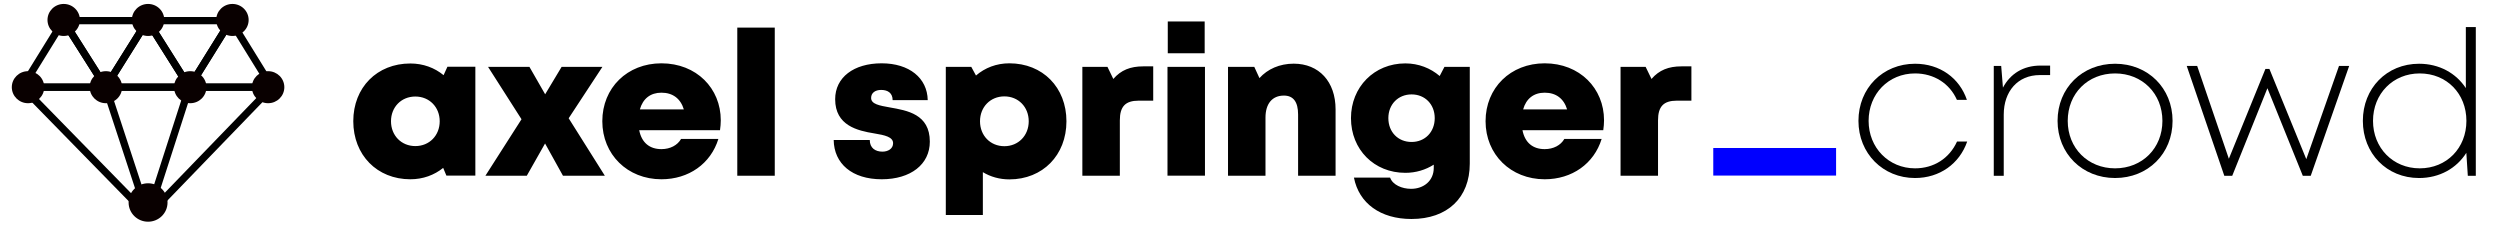
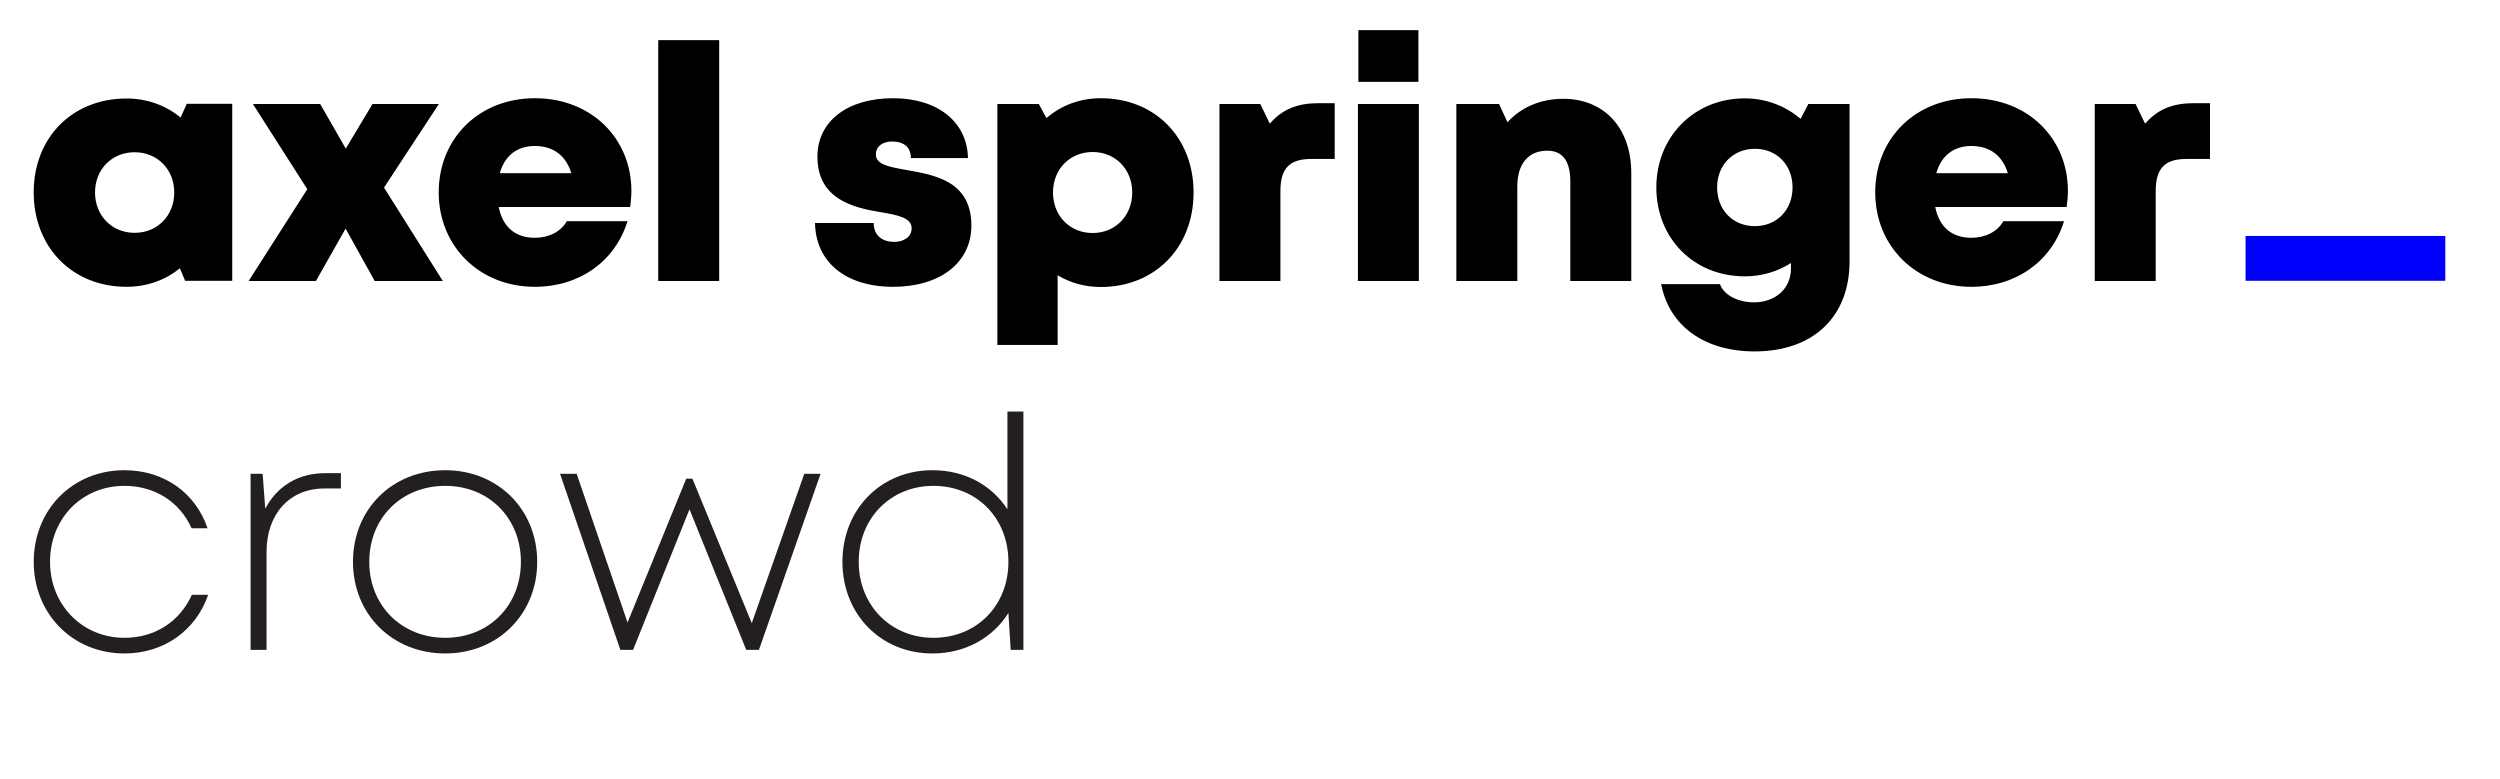
- <svg xmlns="http://www.w3.org/2000/svg" width="100%" height="100%" viewBox="0 0 295 27" version="1.1" xml:space="preserve" style="fill-rule:evenodd;clip-rule:evenodd;stroke-linejoin:round;stroke-miterlimit:1.414;">
-   <g id="lang">
-     <g id="Crowd" transform="matrix(1,0,0,1,146.669,-1.35315)">
-       <path d="M79.308,22.359C82.198,22.359 84.552,20.683 85.462,18.05L84.262,18.05C83.352,20.052 81.517,21.217 79.308,21.217C76.197,21.217 73.827,18.788 73.827,15.617C73.827,12.434 76.173,10.018 79.308,10.018C81.53,10.018 83.387,11.195 84.247,13.139L85.425,13.139C84.554,10.567 82.247,8.875 79.308,8.875C75.507,8.875 72.628,11.753 72.628,15.617C72.628,19.456 75.519,22.36 79.308,22.36L79.308,22.359Z" style="fill-rule:nonzero;" />
-       <path d="M94.118,9.091C92.057,9.091 90.543,10.067 89.678,11.693L89.472,9.137L88.596,9.137L88.596,22.097L89.772,22.097L89.772,14.883C89.772,12.127 91.431,10.212 94.029,10.212L95.245,10.212L95.245,9.091L94.118,9.091Z" style="fill-rule:nonzero;" />
-       <path d="M102.909,22.359C106.794,22.359 109.694,19.479 109.694,15.617C109.694,11.755 106.794,8.875 102.909,8.875C99.038,8.875 96.124,11.731 96.124,15.617C96.124,19.479 99.038,22.359 102.909,22.359ZM102.909,21.217C99.705,21.217 97.323,18.834 97.323,15.617C97.323,12.387 99.692,10.018 102.909,10.018C106.126,10.018 108.496,12.4 108.496,15.617C108.496,18.834 106.126,21.217 102.909,21.217L102.909,21.217Z" style="fill-rule:nonzero;" />
-       <path d="M129.332,9.137L125.473,20.133L121.12,9.486L120.651,9.486L116.336,20.086L112.599,9.137L111.366,9.137L115.799,22.097L116.734,22.097L120.886,11.763L125.062,22.097L125.998,22.097L130.532,9.137L129.332,9.137Z" style="fill-rule:nonzero;" />
-       <path d="M144.3,4.544L144.3,11.751C143.144,9.987 141.168,8.875 138.78,8.875C134.958,8.875 132.148,11.768 132.148,15.617C132.148,19.456 134.958,22.36 138.78,22.36C141.208,22.36 143.211,21.205 144.358,19.389L144.533,22.097L145.476,22.097L145.476,4.544L144.3,4.544ZM138.858,21.217C135.704,21.217 133.347,18.81 133.347,15.617C133.347,12.411 135.704,10.018 138.858,10.018C142.038,10.018 144.367,12.397 144.367,15.617C144.367,18.827 142.038,21.217 138.858,21.217L138.858,21.217Z" style="fill-rule:nonzero;" />
+ <svg xmlns="http://www.w3.org/2000/svg" width="100%" height="100%" viewBox="0 0 575 179" version="1.1" xml:space="preserve" style="fill-rule:evenodd;clip-rule:evenodd;stroke-linejoin:round;stroke-miterlimit:2;">
+   <g transform="matrix(0.739664,0,0,0.739664,-483.925,-582.409)">
+     <g id="BoundingBox" transform="matrix(1,0,0,1,664.628,796.769)">
+       <rect x="0" y="0" width="750" height="100" style="fill:none;" />
    </g>
-     <g id="Axel-Springer-Logo-lang" transform="matrix(1.6312,0,0,1.6312,-5.31783,-3.9212)">
-       <g id="BoundingBox" transform="matrix(0.14304,0,0,0.14304,28.802,3.9558)">
-         <rect x="0" y="0" width="750" height="100" style="fill:none;" />
-       </g>
-       <g transform="matrix(0.14304,0,0,0.14304,28.802,3.9558)">
-         <path d="M676.825,22.711L676.825,40.058L669.467,40.058C662.756,40.058 659.944,43.003 659.944,50.021L659.944,78.01L640.993,78.01L640.993,22.975L653.687,22.975L656.647,29.082C660.526,24.593 665.257,22.711 671.806,22.711L676.825,22.711ZM591.725,44.491L613.97,44.491C612.306,38.991 608.341,36.023 602.625,36.023C597.096,36.023 593.258,39.026 591.725,44.491ZM632.249,54.99L591.388,54.99C592.628,61.305 596.638,64.567 602.625,64.567C607.052,64.567 610.749,62.628 612.574,59.403L631.437,59.403C627.564,71.964 616.43,79.812 602.625,79.812C585.455,79.812 572.729,67.262 572.729,50.446C572.729,33.577 585.352,21.172 602.625,21.172C620.36,21.172 632.642,33.827 632.642,49.969C632.642,51.628 632.497,53.288 632.249,54.99ZM547.019,48.889C547.019,41.941 542.133,36.895 535.312,36.895C528.505,36.895 523.564,41.941 523.564,48.889C523.564,55.903 528.446,60.947 535.309,60.947C542.116,60.947 547.019,55.903 547.019,48.889ZM564.743,22.975L564.743,71.895C564.743,89.185 553.419,99.9 535.243,99.9C519.63,99.9 508.699,92.028 506.163,78.985L524.453,78.985C525.77,82.665 530.465,84.645 535.067,84.645C541.42,84.645 546.525,80.608 546.525,74.062L546.525,72.422C542.388,75.047 537.478,76.556 532.163,76.556C516.389,76.556 504.661,64.815 504.661,48.889C504.661,33.198 516.389,21.213 532.163,21.213C538.826,21.213 544.858,23.604 549.522,27.592L551.928,22.975L564.743,22.975ZM475.695,21.349C468.581,21.349 462.47,24.083 458.373,28.649L455.769,22.975L442.475,22.975L442.475,78.01L461.429,78.01L461.429,48.619C461.429,41.615 464.826,37.487 470.737,37.487C475.509,37.487 477.917,40.666 477.917,47.068L477.917,78.01L496.872,78.01L496.872,44.45C496.872,30.43 488.477,21.349 475.695,21.349ZM411.865,22.972L430.819,22.972L430.819,78.007L411.865,78.007L411.865,22.972ZM412.01,0L430.672,0L430.672,16.09L412.01,16.09L412.01,0ZM399.628,22.711C393.075,22.711 388.349,24.593 384.47,29.082L381.514,22.975L368.812,22.975L368.812,78.01L387.77,78.01L387.77,50.021C387.77,43.003 390.581,40.058 397.292,40.058L404.648,40.058L404.648,22.711L399.628,22.711ZM341.692,50.487C341.692,43.261 336.473,37.896 329.373,37.896C322.273,37.896 317.053,43.261 317.053,50.487C317.053,57.719 322.273,63.086 329.373,63.086C336.428,63.086 341.692,57.719 341.692,50.487ZM360.764,50.491C360.764,67.637 348.734,79.871 331.908,79.871C326.934,79.871 322.376,78.562 318.493,76.215L318.493,97.881L299.756,97.881L299.756,22.975L312.644,22.975L315.017,27.347C319.544,23.434 325.369,21.17 331.908,21.17C348.734,21.17 360.764,33.343 360.764,50.491ZM267.341,79.812C281.969,79.812 291.673,72.285 291.673,60.785C291.673,46.827 280.115,45.02 271.423,43.475C266.193,42.546 261.983,41.814 261.983,38.683C261.983,36.134 264.026,34.628 267.065,34.628C270.5,34.628 272.863,36.263 272.863,39.777L290.612,39.777C290.398,28.625 281.313,21.17 267.3,21.17C253.199,21.17 243.801,28.292 243.801,39.322C243.801,52.67 255.11,55.245 263.645,56.63C268.933,57.505 273.098,58.411 273.098,61.584C273.098,64.43 270.469,65.842 267.699,65.842C264.103,65.842 261.302,63.989 261.302,59.965L243.057,59.965C243.229,71.892 252.345,79.812 267.341,79.812ZM194.302,78.01L213.257,78.01L213.257,3.102L194.302,3.102L194.302,78.01ZM145.03,44.491L167.278,44.491C165.615,38.991 161.649,36.023 155.931,36.023C150.405,36.023 146.564,39.026 145.03,44.491ZM185.562,54.99L144.696,54.99C145.937,61.305 149.946,64.567 155.931,64.567C160.361,64.567 164.058,62.628 165.88,59.403L184.745,59.403C180.869,71.964 169.738,79.812 155.931,79.812C138.761,79.812 126.041,67.262 126.041,50.446C126.041,33.577 138.66,21.172 155.931,21.172C173.669,21.172 185.951,33.827 185.951,49.969C185.951,51.628 185.807,53.288 185.562,54.99ZM127.316,78.01L109.029,48.958L126.083,22.975L105.454,22.975L97.137,36.833L89.189,22.975L68.264,22.975L85.179,49.456L66.927,78.01L87.859,78.01L97.089,61.708L106.136,78.01L127.316,78.01ZM43.808,50.476C43.808,43.334 38.588,37.968 31.488,37.968C24.346,37.968 19.172,43.334 19.172,50.476C19.172,57.664 24.391,63.027 31.488,63.027C38.588,63.027 43.808,57.664 43.808,50.476ZM61.835,22.915L61.835,77.948L47.184,77.948L45.561,74.055C41.051,77.707 35.346,79.812 28.956,79.812C12.126,79.812 0.1,67.534 0.1,50.431C0.1,33.388 12.126,21.256 28.956,21.256C35.436,21.256 41.227,23.423 45.771,27.171L47.707,22.915L61.835,22.915Z" style="fill-rule:nonzero;" />
-       </g>
-       <g transform="matrix(0.14304,0,0,0.14304,28.802,3.9558)">
-         <path d="M687.887,77.941L749.995,77.941L749.995,63.996L687.887,63.996L687.887,77.941Z" style="fill:rgb(0,0,255);fill-rule:nonzero;" />
-       </g>
+     <g transform="matrix(1,0,0,1,664.628,796.769)">
+       <path d="M676.825,22.711L676.825,40.058L669.467,40.058C662.756,40.058 659.944,43.003 659.944,50.021L659.944,78.01L640.993,78.01L640.993,22.975L653.687,22.975L656.647,29.082C660.526,24.593 665.257,22.711 671.806,22.711L676.825,22.711ZM591.725,44.491L613.97,44.491C612.306,38.991 608.341,36.023 602.625,36.023C597.096,36.023 593.258,39.026 591.725,44.491ZM632.249,54.99L591.388,54.99C592.628,61.305 596.638,64.567 602.625,64.567C607.052,64.567 610.749,62.628 612.574,59.403L631.437,59.403C627.564,71.964 616.43,79.812 602.625,79.812C585.455,79.812 572.729,67.262 572.729,50.446C572.729,33.577 585.352,21.172 602.625,21.172C620.36,21.172 632.642,33.827 632.642,49.969C632.642,51.628 632.497,53.288 632.249,54.99ZM547.019,48.889C547.019,41.941 542.133,36.895 535.312,36.895C528.505,36.895 523.564,41.941 523.564,48.889C523.564,55.903 528.446,60.947 535.309,60.947C542.116,60.947 547.019,55.903 547.019,48.889ZM564.743,22.975L564.743,71.895C564.743,89.185 553.419,99.9 535.243,99.9C519.63,99.9 508.699,92.028 506.163,78.985L524.453,78.985C525.77,82.665 530.465,84.645 535.067,84.645C541.42,84.645 546.525,80.608 546.525,74.062L546.525,72.422C542.388,75.047 537.478,76.556 532.163,76.556C516.389,76.556 504.661,64.815 504.661,48.889C504.661,33.198 516.389,21.213 532.163,21.213C538.826,21.213 544.858,23.604 549.522,27.592L551.928,22.975L564.743,22.975ZM475.695,21.349C468.581,21.349 462.47,24.083 458.373,28.649L455.769,22.975L442.475,22.975L442.475,78.01L461.429,78.01L461.429,48.619C461.429,41.615 464.826,37.487 470.737,37.487C475.509,37.487 477.917,40.666 477.917,47.068L477.917,78.01L496.872,78.01L496.872,44.45C496.872,30.43 488.477,21.349 475.695,21.349ZM411.865,22.972L430.819,22.972L430.819,78.007L411.865,78.007L411.865,22.972ZM412.01,0L430.672,0L430.672,16.09L412.01,16.09L412.01,0ZM399.628,22.711C393.075,22.711 388.349,24.593 384.47,29.082L381.514,22.975L368.812,22.975L368.812,78.01L387.77,78.01L387.77,50.021C387.77,43.003 390.581,40.058 397.292,40.058L404.648,40.058L404.648,22.711L399.628,22.711ZM341.692,50.487C341.692,43.261 336.473,37.896 329.373,37.896C322.273,37.896 317.053,43.261 317.053,50.487C317.053,57.719 322.273,63.086 329.373,63.086C336.428,63.086 341.692,57.719 341.692,50.487ZM360.764,50.491C360.764,67.637 348.734,79.871 331.908,79.871C326.934,79.871 322.376,78.562 318.493,76.215L318.493,97.881L299.756,97.881L299.756,22.975L312.644,22.975L315.017,27.347C319.544,23.434 325.369,21.17 331.908,21.17C348.734,21.17 360.764,33.343 360.764,50.491ZM267.341,79.812C281.969,79.812 291.673,72.285 291.673,60.785C291.673,46.827 280.115,45.02 271.423,43.475C266.193,42.546 261.983,41.814 261.983,38.683C261.983,36.134 264.026,34.628 267.065,34.628C270.5,34.628 272.863,36.263 272.863,39.777L290.612,39.777C290.398,28.625 281.313,21.17 267.3,21.17C253.199,21.17 243.801,28.292 243.801,39.322C243.801,52.67 255.11,55.245 263.645,56.63C268.933,57.505 273.098,58.411 273.098,61.584C273.098,64.43 270.469,65.842 267.699,65.842C264.103,65.842 261.302,63.989 261.302,59.965L243.057,59.965C243.229,71.892 252.345,79.812 267.341,79.812ZM194.302,78.01L213.257,78.01L213.257,3.102L194.302,3.102L194.302,78.01ZM145.03,44.491L167.278,44.491C165.615,38.991 161.649,36.023 155.931,36.023C150.405,36.023 146.564,39.026 145.03,44.491ZM185.562,54.99L144.696,54.99C145.937,61.305 149.946,64.567 155.931,64.567C160.361,64.567 164.058,62.628 165.88,59.403L184.745,59.403C180.869,71.964 169.738,79.812 155.931,79.812C138.761,79.812 126.041,67.262 126.041,50.446C126.041,33.577 138.66,21.172 155.931,21.172C173.669,21.172 185.951,33.827 185.951,49.969C185.951,51.628 185.807,53.288 185.562,54.99ZM127.316,78.01L109.029,48.958L126.083,22.975L105.454,22.975L97.137,36.833L89.189,22.975L68.264,22.975L85.179,49.456L66.927,78.01L87.859,78.01L97.089,61.708L106.136,78.01L127.316,78.01ZM43.808,50.476C43.808,43.334 38.588,37.968 31.488,37.968C24.346,37.968 19.172,43.334 19.172,50.476C19.172,57.664 24.391,63.027 31.488,63.027C38.588,63.027 43.808,57.664 43.808,50.476ZM61.835,22.915L61.835,77.948L47.184,77.948L45.561,74.055C41.051,77.707 35.346,79.812 28.956,79.812C12.126,79.812 0.1,67.534 0.1,50.431C0.1,33.388 12.126,21.256 28.956,21.256C35.436,21.256 41.227,23.423 45.771,27.171L47.707,22.915L61.835,22.915Z" style="fill-rule:nonzero;" />
+     </g>
+     <g transform="matrix(1,0,0,1,664.628,796.769)">
+       <path d="M687.887,77.941L749.995,77.941L749.995,63.996L687.887,63.996L687.887,77.941Z" style="fill:rgb(0,0,255);fill-rule:nonzero;" />
    </g>
  </g>
-   <g transform="matrix(1.39821,0,0,1.39821,1.39264,-0.668955)">
-     <g transform="matrix(1,0,0,1,0,-9.94699)">
-       <clipPath id="_clip1">
-         <path d="M14.983,18.087C14.877,18.087 14.778,18.033 14.721,17.943L11.179,12.328C11.12,12.234 11.117,12.115 11.172,12.018C11.226,11.921 11.329,11.861 11.442,11.861L18.481,11.86C18.593,11.86 18.696,11.92 18.75,12.016C18.805,12.113 18.802,12.231 18.744,12.325L15.246,17.942C15.19,18.032 15.091,18.087 14.984,18.087L14.983,18.087ZM11.998,12.472L14.982,17.202L17.928,12.471L11.998,12.472Z" />
-       </clipPath>
-       <g clip-path="url(#_clip1)">
-         <rect x="6.133" y="6.86" width="17.657" height="16.228" />
-       </g>
+   <g transform="matrix(1,0,0,1,-9.09601,-4.00669)">
+     <g transform="matrix(75,0,0,75,13.2538,153.479)">
+       <path d="M0.326,0.011C0.447,0.011 0.545,-0.059 0.583,-0.169L0.533,-0.169C0.495,-0.085 0.418,-0.037 0.326,-0.037C0.197,-0.037 0.098,-0.138 0.098,-0.27C0.098,-0.403 0.196,-0.503 0.326,-0.503C0.419,-0.503 0.496,-0.454 0.532,-0.373L0.581,-0.373C0.545,-0.48 0.449,-0.551 0.326,-0.551C0.168,-0.551 0.048,-0.431 0.048,-0.27C0.048,-0.11 0.168,0.011 0.326,0.011L0.326,0.011Z" style="fill:rgb(35,31,32);fill-rule:nonzero;" />
    </g>
-     <g transform="matrix(1,0,0,1,0,-9.94723)">
-       <clipPath id="_clip2">
-         <path d="M7.921,18.087C7.815,18.087 7.716,18.033 7.66,17.944L4.099,12.329C4.04,12.234 4.036,12.116 4.091,12.018C4.145,11.921 4.249,11.861 4.361,11.861L11.442,11.86C11.553,11.86 11.657,11.92 11.711,12.017C11.766,12.113 11.763,12.232 11.704,12.326L8.184,17.942C8.127,18.032 8.029,18.087 7.922,18.087L7.921,18.087ZM4.919,12.472L7.92,17.205L10.887,12.471L4.919,12.472Z" />
-       </clipPath>
-       <g clip-path="url(#_clip2)">
-         <rect x="-0.948" y="6.86" width="17.698" height="16.227" />
-       </g>
+     <g transform="matrix(75,0,0,75,59.6788,153.479)">
+       <path d="M0.324,-0.542C0.238,-0.542 0.175,-0.501 0.139,-0.433L0.131,-0.54L0.094,-0.54L0.094,0L0.143,0L0.143,-0.301C0.143,-0.415 0.212,-0.495 0.321,-0.495L0.371,-0.495L0.371,-0.542L0.324,-0.542Z" style="fill:rgb(35,31,32);fill-rule:nonzero;" />
    </g>
-     <g transform="matrix(1,0,0,1,0,-9.94712)">
-       <clipPath id="_clip3">
-         <path d="M7.926,18.087C7.925,18.087 7.923,18.087 7.921,18.087L0.892,18.087C0.78,18.087 0.677,18.027 0.623,17.931C0.568,17.834 0.57,17.717 0.628,17.622L4.097,12.006C4.153,11.916 4.252,11.86 4.359,11.86L4.361,11.86C4.468,11.86 4.566,11.914 4.623,12.003L8.158,17.579C8.206,17.633 8.235,17.704 8.235,17.781C8.235,17.951 8.097,18.087 7.926,18.087ZM1.442,17.476L7.363,17.476L4.364,12.746L1.442,17.476Z" />
-       </clipPath>
-       <g clip-path="url(#_clip3)">
-         <rect x="-4.417" y="6.86" width="17.652" height="16.228" />
-       </g>
+     <g transform="matrix(75,0,0,75,86.6788,153.479)">
+       <path d="M0.331,0.011C0.492,0.011 0.613,-0.109 0.613,-0.27C0.613,-0.431 0.492,-0.551 0.331,-0.551C0.169,-0.551 0.048,-0.432 0.048,-0.27C0.048,-0.109 0.169,0.011 0.331,0.011ZM0.331,-0.037C0.197,-0.037 0.098,-0.136 0.098,-0.27C0.098,-0.405 0.197,-0.503 0.331,-0.503C0.465,-0.503 0.563,-0.404 0.563,-0.27C0.563,-0.136 0.465,-0.037 0.331,-0.037L0.331,-0.037Z" style="fill:rgb(35,31,32);fill-rule:nonzero;" />
    </g>
-     <g transform="matrix(1,0,0,1,0,-9.94712)">
-       <clipPath id="_clip4">
-         <path d="M14.988,18.087C14.987,18.087 14.985,18.087 14.983,18.087L7.921,18.087C7.809,18.087 7.706,18.027 7.652,17.93C7.597,17.833 7.6,17.715 7.659,17.621L11.179,12.004C11.235,11.915 11.334,11.86 11.441,11.86L11.442,11.86C11.548,11.86 11.647,11.914 11.704,12.004L15.22,17.579C15.268,17.633 15.297,17.704 15.297,17.781C15.297,17.951 15.159,18.087 14.988,18.087ZM8.476,17.476L14.427,17.476L11.442,12.744L8.476,17.476Z" />
-       </clipPath>
-       <g clip-path="url(#_clip4)">
-         <rect x="2.612" y="6.86" width="17.685" height="16.228" />
-       </g>
+     <g transform="matrix(75,0,0,75,135.954,153.479)">
+       <path d="M0.775,-0.54L0.614,-0.082L0.432,-0.525L0.413,-0.525L0.233,-0.084L0.077,-0.54L0.026,-0.54L0.211,0L0.25,0L0.423,-0.431L0.597,0L0.636,0L0.825,-0.54L0.775,-0.54Z" style="fill:rgb(35,31,32);fill-rule:nonzero;" />
    </g>
-     <g transform="matrix(1,0,0,1,0,-9.94712)">
-       <clipPath id="_clip5">
-         <path d="M21.955,18.087C21.954,18.087 21.952,18.087 21.95,18.087L14.983,18.087C14.871,18.087 14.768,18.027 14.713,17.93C14.659,17.834 14.662,17.716 14.72,17.621L18.218,12.005C18.274,11.915 18.374,11.86 18.481,11.86C18.588,11.86 18.688,11.915 18.744,12.006L22.188,17.582C22.235,17.635 22.264,17.705 22.264,17.781C22.264,17.951 22.126,18.087 21.955,18.087ZM15.536,17.476L21.4,17.476L18.48,12.75L15.536,17.476Z" />
-       </clipPath>
-       <g clip-path="url(#_clip5)">
-         <rect x="9.674" y="6.86" width="17.589" height="16.228" />
-       </g>
-     </g>
-     <g transform="matrix(1,0,0,1,0,6.50381)">
-       <clipPath id="_clip6">
-         <path d="M11.481,12.471C11.397,12.471 11.317,12.437 11.259,12.377L0.663,1.543C0.577,1.455 0.553,1.324 0.601,1.211C0.649,1.099 0.761,1.025 0.885,1.025L21.95,1.025C22.074,1.025 22.186,1.098 22.234,1.211C22.283,1.323 22.259,1.453 22.173,1.542L11.704,12.376C11.646,12.436 11.566,12.47 11.482,12.471L11.481,12.471ZM1.614,1.636L11.479,11.724L21.228,1.636L1.614,1.636Z" />
-       </clipPath>
-       <g clip-path="url(#_clip6)">
-         <rect x="-4.423" y="-3.975" width="31.682" height="21.445" />
-       </g>
-     </g>
-     <g transform="matrix(1,0,0,1,0,6.50387)">
-       <clipPath id="_clip7">
-         <path d="M11.481,12.471C11.351,12.471 11.229,12.388 11.187,12.26L7.628,1.425C7.575,1.265 7.664,1.092 7.826,1.04C7.989,0.988 8.162,1.076 8.215,1.236L11.774,12.071C11.827,12.231 11.738,12.404 11.576,12.456C11.545,12.466 11.512,12.471 11.481,12.471Z" />
-       </clipPath>
-       <g clip-path="url(#_clip7)">
-         <rect x="2.612" y="-3.975" width="14.177" height="21.445" />
-       </g>
-     </g>
-     <g transform="matrix(1,0,0,1,0,6.50359)">
-       <clipPath id="_clip8">
-         <path d="M11.491,12.471C11.46,12.471 11.429,12.466 11.397,12.456C11.235,12.405 11.145,12.233 11.197,12.072L14.689,1.238C14.741,1.078 14.913,0.988 15.077,1.039C15.239,1.091 15.329,1.263 15.278,1.423L11.785,12.258C11.743,12.388 11.622,12.471 11.491,12.471Z" />
-       </clipPath>
-       <g clip-path="url(#_clip8)">
-         <rect x="6.182" y="-3.975" width="14.11" height="21.446" />
-       </g>
-     </g>
-     <g transform="matrix(1,0,0,1,0,15.1351)">
-       <clipPath id="_clip9">
-         <path d="M11.5,4.054C12.407,4.054 13.143,3.328 13.143,2.433C13.143,1.537 12.407,0.811 11.5,0.811C10.593,0.811 9.857,1.537 9.857,2.433C9.857,3.328 10.593,4.054 11.5,4.054Z" />
-       </clipPath>
-       <g clip-path="url(#_clip9)">
-         <rect x="4.857" y="-4.189" width="13.286" height="13.243" style="fill:rgb(9,0,0);" />
-       </g>
-     </g>
-     <g transform="matrix(1,0,0,1,0,-4.32432)">
-       <clipPath id="_clip10">
-         <path d="M21.631,13.513C22.387,13.513 23,12.908 23,12.162C23,11.416 22.387,10.81 21.631,10.81C20.875,10.81 20.262,11.416 20.262,12.162C20.262,12.908 20.875,13.513 21.631,13.513Z" />
-       </clipPath>
-       <g clip-path="url(#_clip10)">
-         <rect x="15.262" y="5.811" width="12.738" height="12.703" style="fill:rgb(9,0,0);" />
-       </g>
-     </g>
-     <g transform="matrix(1,0,0,1,0,-8.64932)">
-       <clipPath id="_clip11">
-         <path d="M15.06,17.838C15.816,17.838 16.429,17.232 16.429,16.486C16.429,15.74 15.816,15.135 15.06,15.135C14.303,15.135 13.69,15.74 13.69,16.486C13.69,17.232 14.303,17.838 15.06,17.838Z" />
-       </clipPath>
-       <g clip-path="url(#_clip11)">
-         <rect x="8.69" y="5.811" width="12.738" height="12.703" style="fill:rgb(9,0,0);" />
-       </g>
-     </g>
-     <g transform="matrix(1,0,0,1,0,-8.64932)">
-       <clipPath id="_clip12">
-         <path d="M7.94,17.838C8.697,17.838 9.31,17.232 9.31,16.486C9.31,15.74 8.697,15.135 7.94,15.135C7.184,15.135 6.571,15.74 6.571,16.486C6.571,17.232 7.184,17.838 7.94,17.838Z" />
-       </clipPath>
-       <g clip-path="url(#_clip12)">
-         <rect x="1.571" y="5.811" width="12.738" height="12.703" style="fill:rgb(9,0,0);" />
-       </g>
-     </g>
-     <g transform="matrix(1,0,0,1,0,-4.32432)">
-       <clipPath id="_clip13">
-         <path d="M1.369,13.513C2.125,13.513 2.738,12.908 2.738,12.162C2.738,11.416 2.125,10.81 1.369,10.81C0.613,10.81 0,11.416 0,12.162C0,12.908 0.613,13.513 1.369,13.513Z" />
-       </clipPath>
-       <g clip-path="url(#_clip13)">
-         <rect x="-5" y="5.811" width="12.738" height="12.703" style="fill:rgb(9,0,0);" />
-       </g>
-     </g>
-     <g transform="matrix(1,0,0,1,0,-15.6757)">
-       <clipPath id="_clip14">
-         <path d="M18.619,19.19C19.375,19.19 19.988,18.584 19.988,17.838C19.988,17.092 19.375,16.487 18.619,16.487C17.863,16.487 17.25,17.092 17.25,17.838C17.25,18.584 17.863,19.19 18.619,19.19Z" />
-       </clipPath>
-       <g clip-path="url(#_clip14)">
-         <rect x="12.25" y="11.486" width="12.738" height="12.703" style="fill:rgb(9,0,0);" />
-       </g>
-     </g>
-     <g transform="matrix(1,0,0,1,0,-15.6757)">
-       <clipPath id="_clip15">
-         <path d="M11.5,19.19C12.256,19.19 12.869,18.584 12.869,17.838C12.869,17.092 12.256,16.487 11.5,16.487C10.744,16.487 10.131,17.092 10.131,17.838C10.131,18.584 10.744,19.19 11.5,19.19Z" />
-       </clipPath>
-       <g clip-path="url(#_clip15)">
-         <rect x="5.131" y="11.486" width="12.738" height="12.703" style="fill:rgb(9,0,0);" />
-       </g>
-     </g>
-     <g transform="matrix(1,0,0,1,0,-15.6757)">
-       <clipPath id="_clip16">
-         <path d="M4.381,19.19C5.137,19.19 5.75,18.584 5.75,17.838C5.75,17.092 5.137,16.487 4.381,16.487C3.625,16.487 3.012,17.092 3.012,17.838C3.012,18.584 3.625,19.19 4.381,19.19Z" />
-       </clipPath>
-       <g clip-path="url(#_clip16)">
-         <rect x="-1.988" y="11.486" width="12.738" height="12.703" style="fill:rgb(9,0,0);" />
-       </g>
+     <g transform="matrix(75,0,0,75,199.254,153.479)">
+       <path d="M0.554,-0.731L0.554,-0.431C0.506,-0.505 0.424,-0.551 0.324,-0.551C0.165,-0.551 0.048,-0.43 0.048,-0.27C0.048,-0.11 0.165,0.011 0.324,0.011C0.425,0.011 0.509,-0.037 0.557,-0.113L0.564,0L0.603,0L0.603,-0.731L0.554,-0.731ZM0.327,-0.037C0.196,-0.037 0.098,-0.137 0.098,-0.27C0.098,-0.404 0.196,-0.503 0.327,-0.503C0.46,-0.503 0.557,-0.404 0.557,-0.27C0.557,-0.136 0.46,-0.037 0.327,-0.037L0.327,-0.037Z" style="fill:rgb(35,31,32);fill-rule:nonzero;" />
    </g>
  </g>
</svg>
